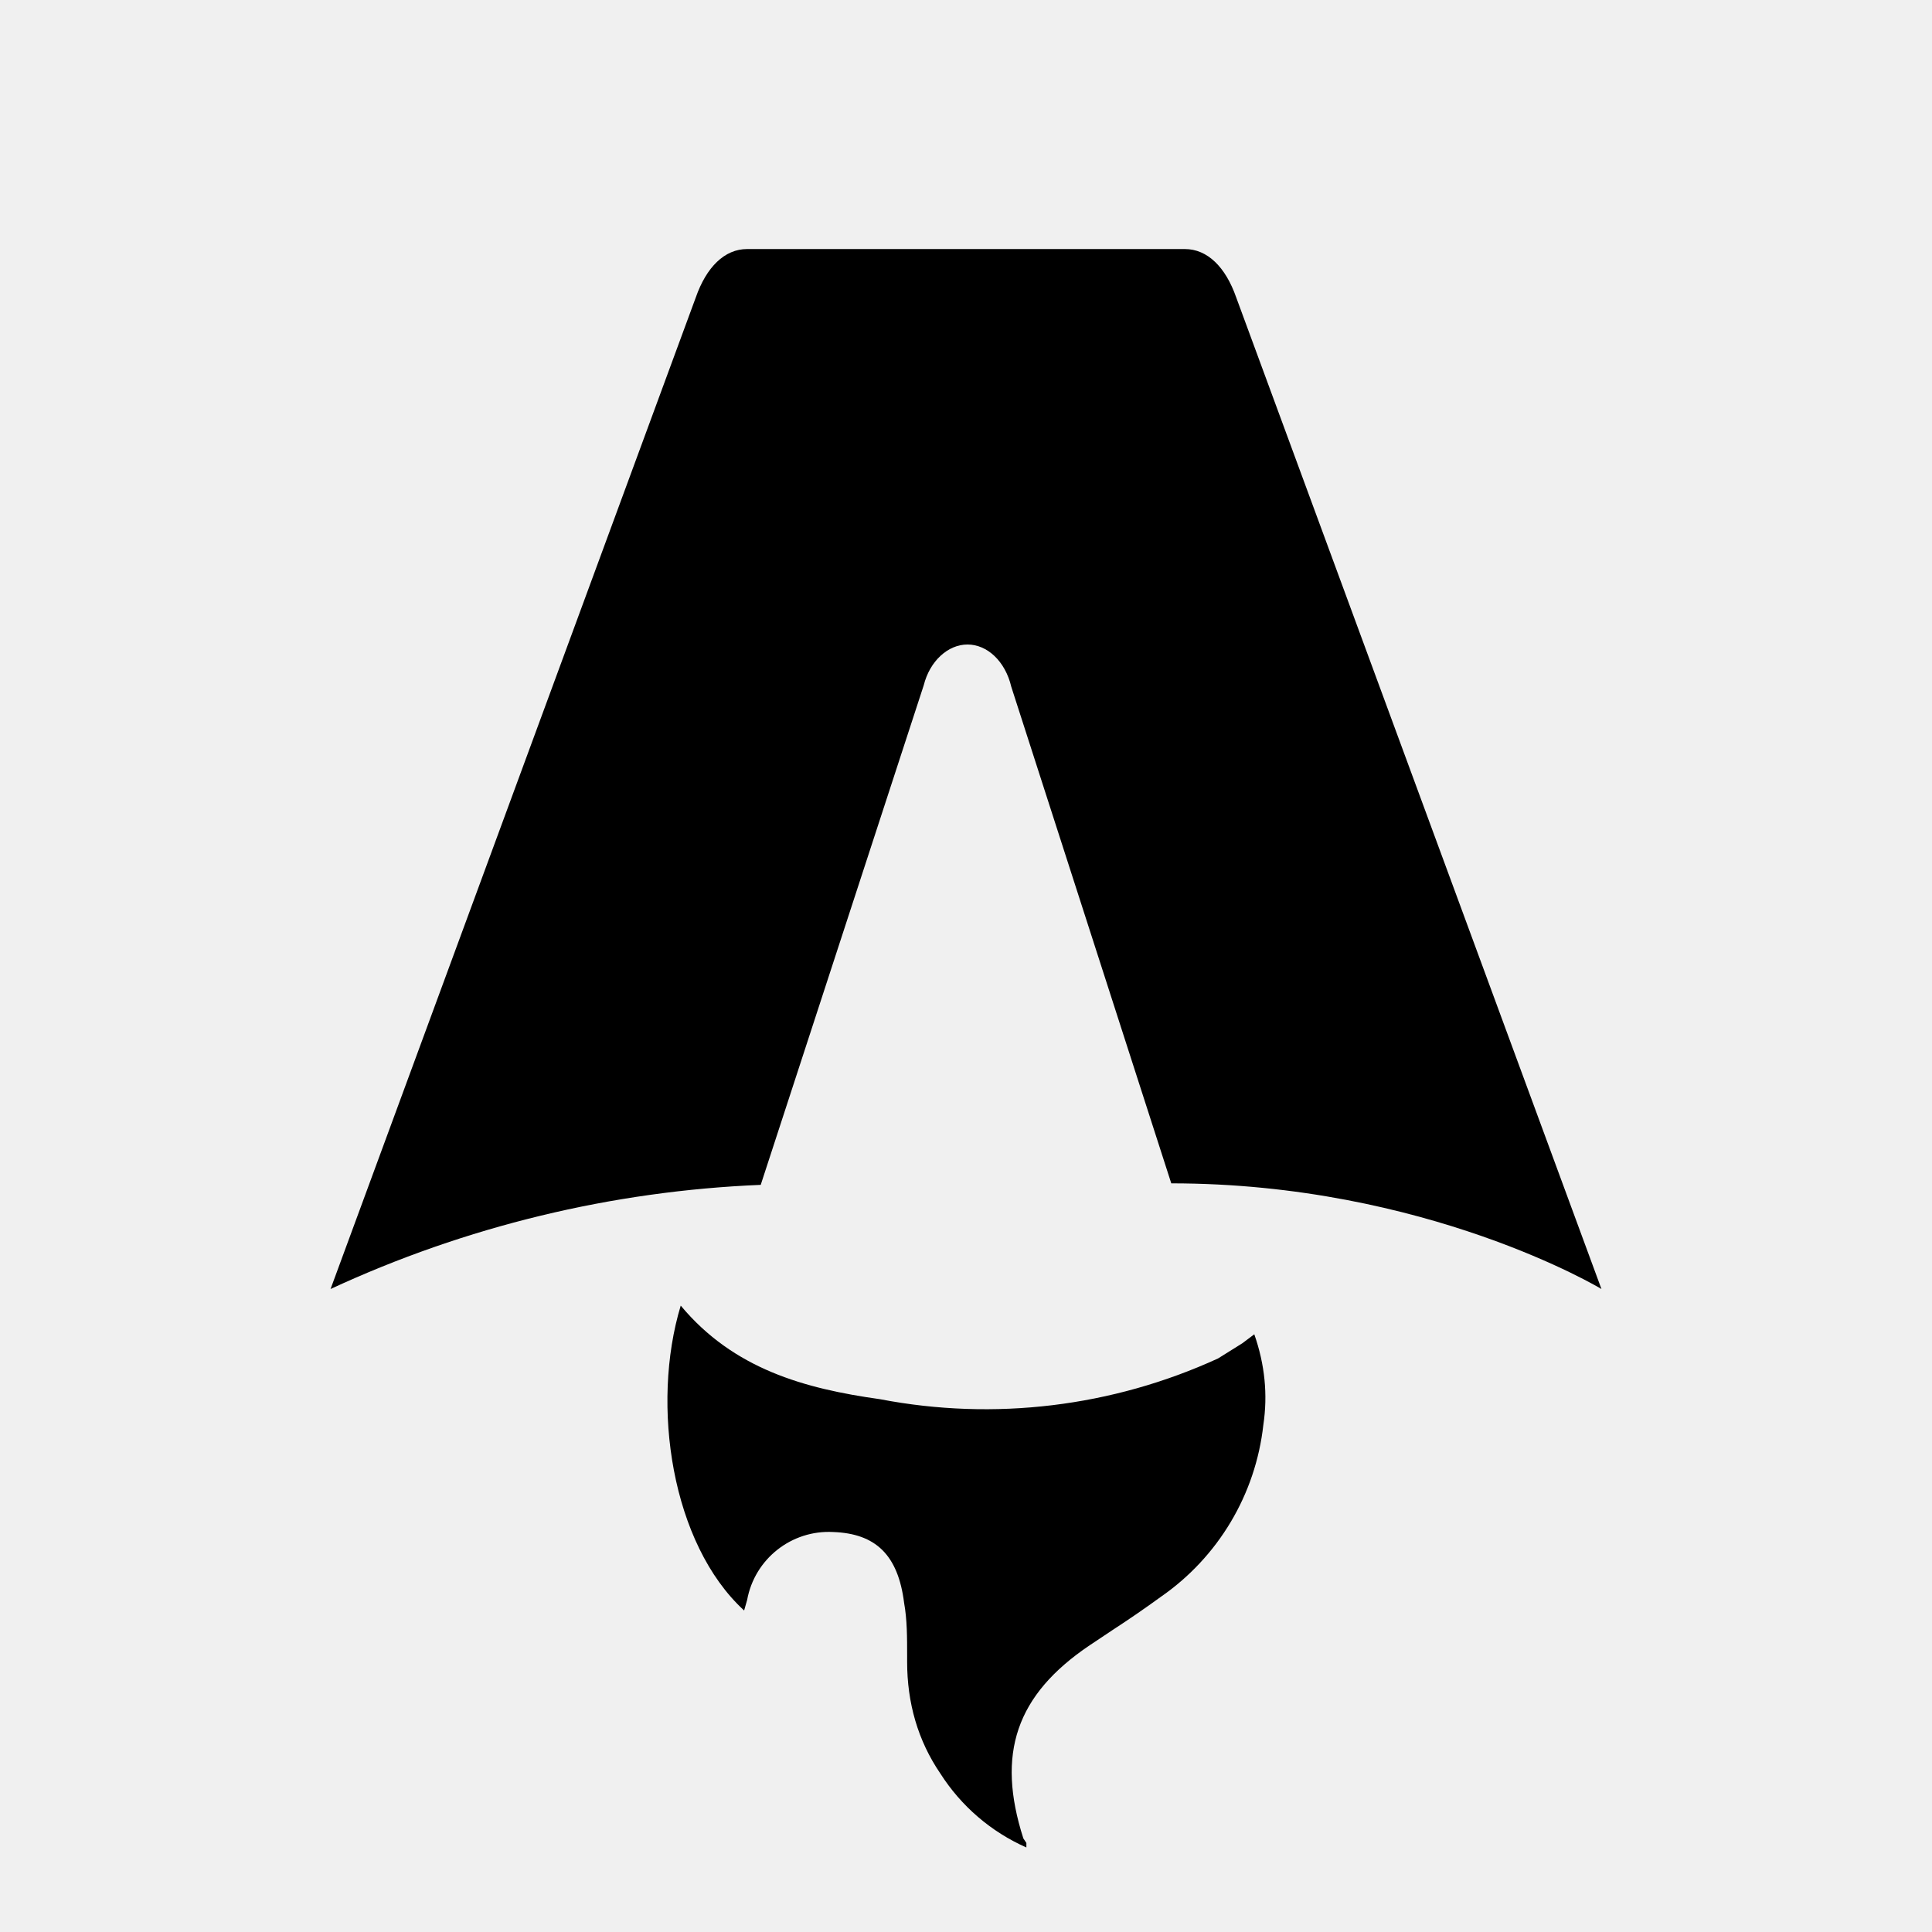
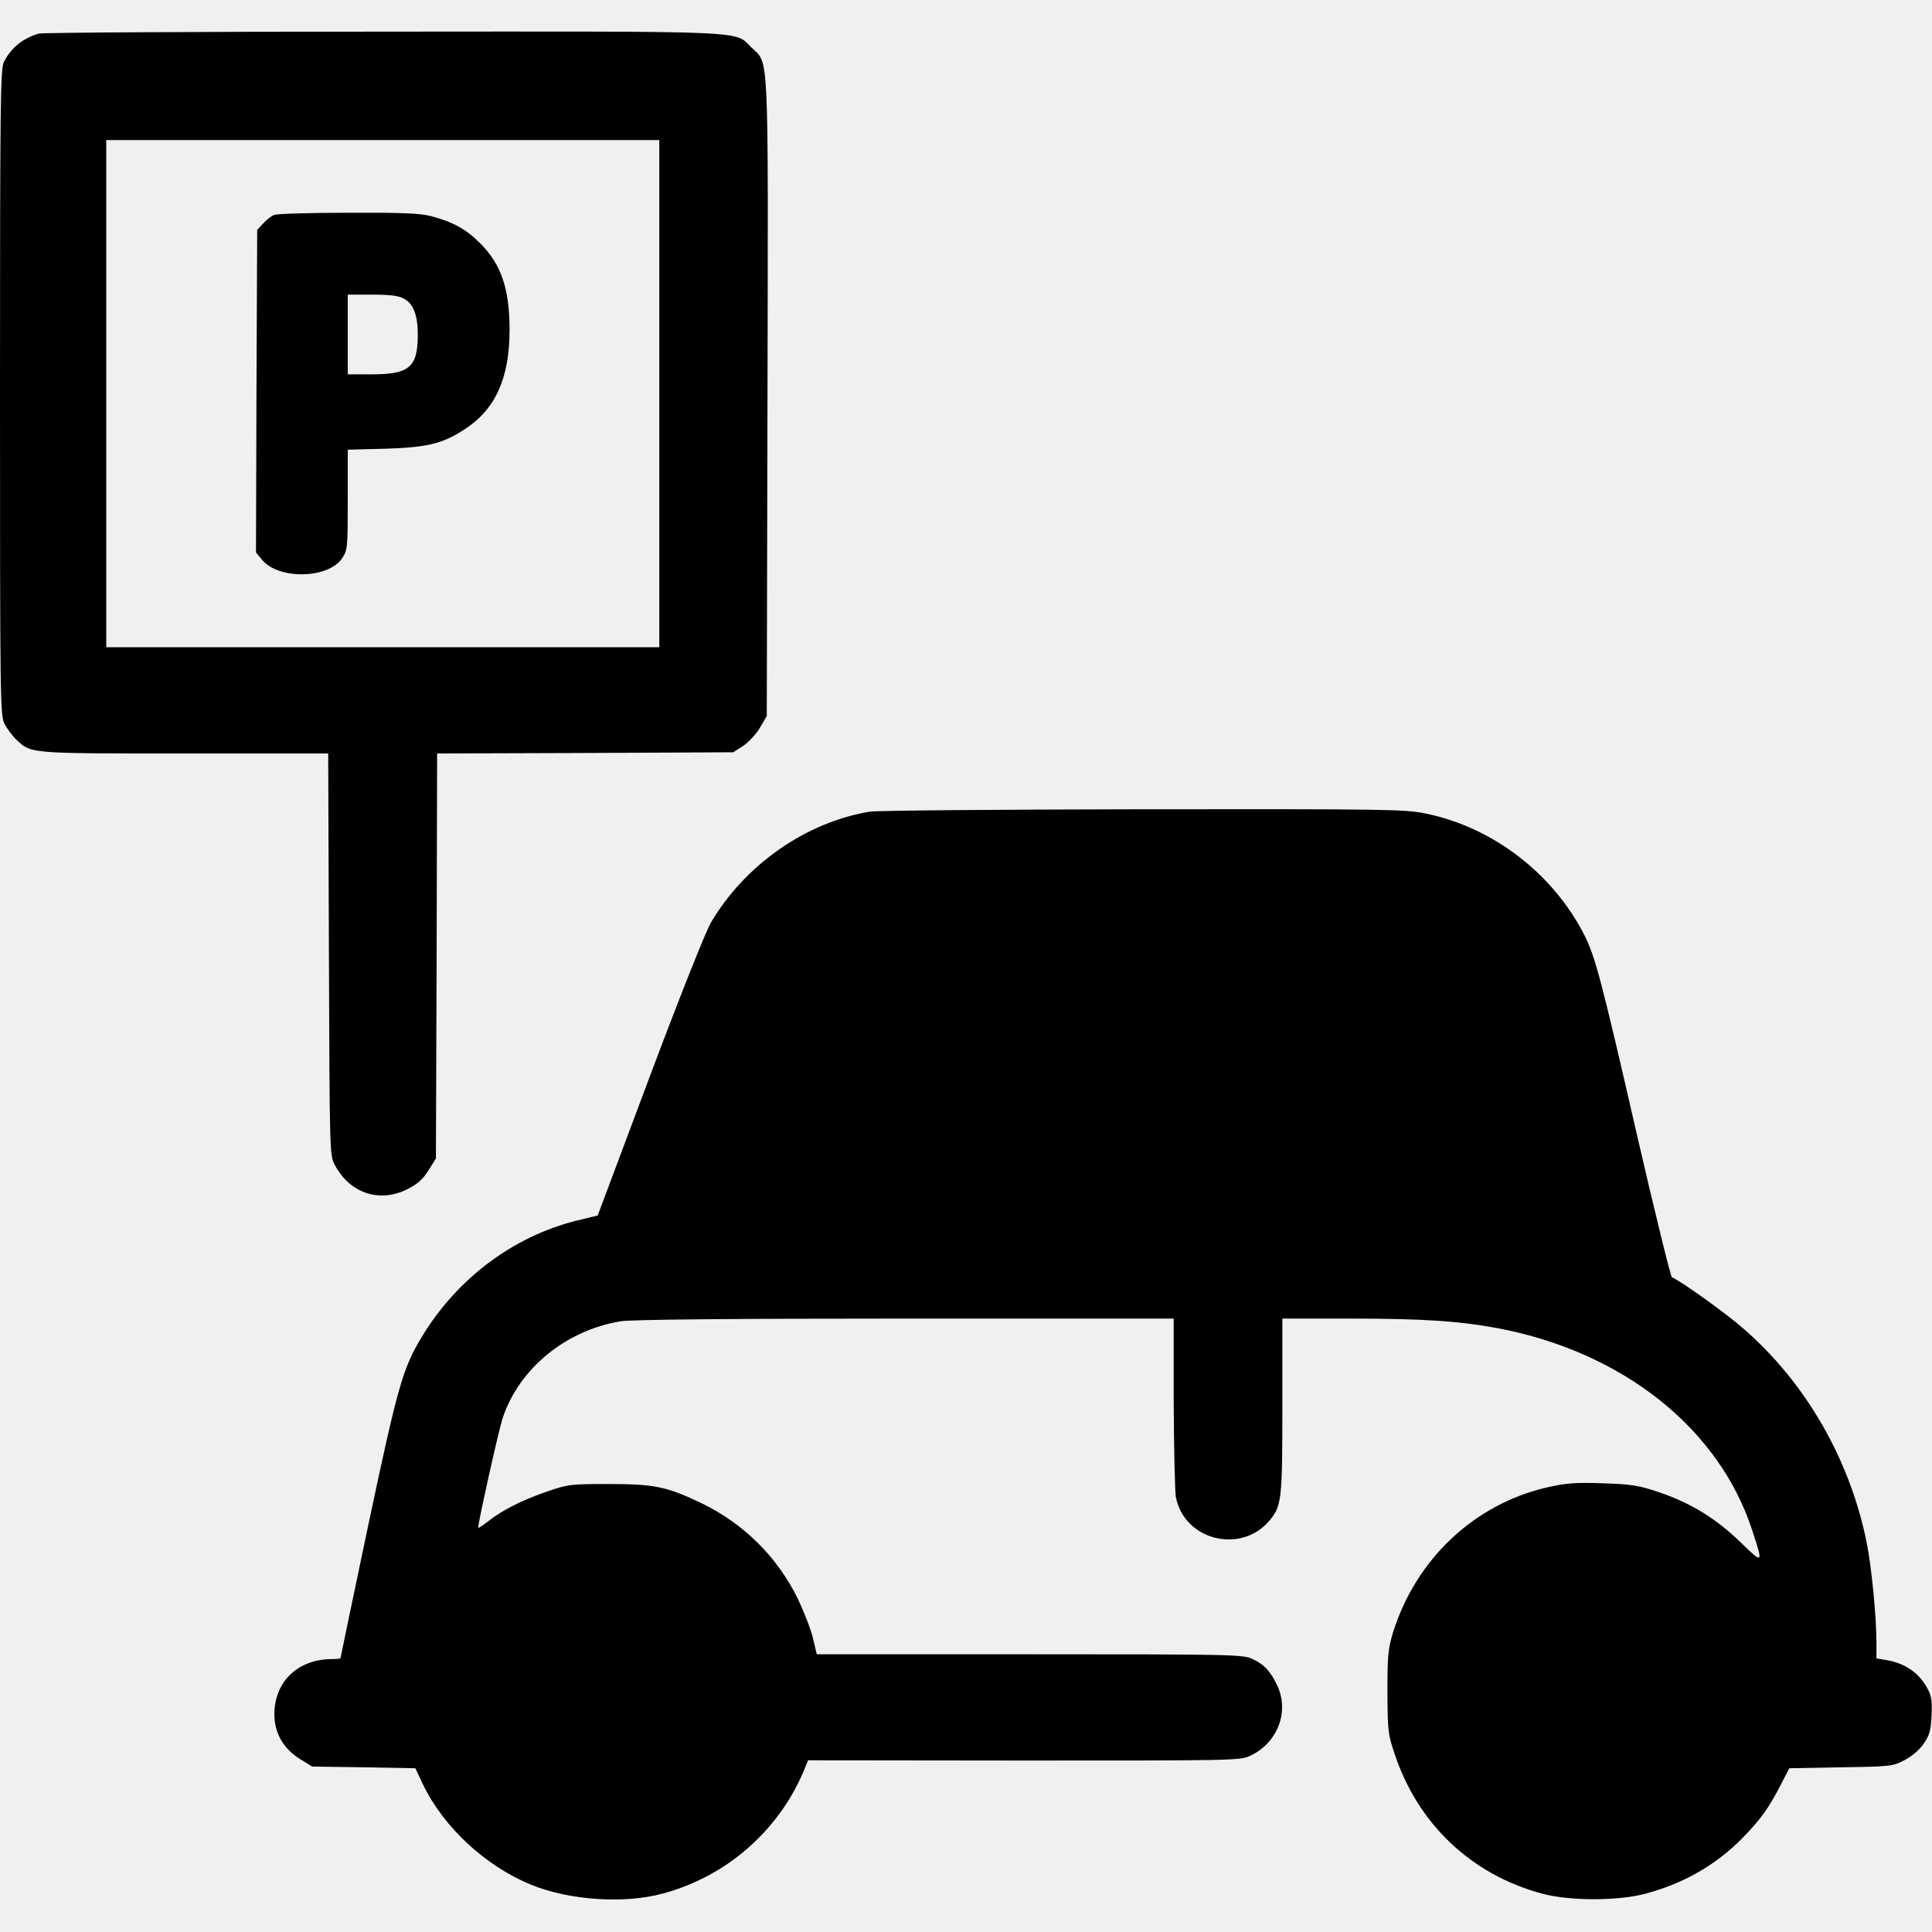
- <svg xmlns="http://www.w3.org/2000/svg" fill="none" viewBox="0 0 128 128">
-   <path d="M50.4 78.5a75.1 75.1 0 0 0-28.5 6.9l24.2-65.7c.7-2 1.9-3.2 3.4-3.2h29c1.5 0 2.7 1.2 3.4 3.2l24.2 65.7s-11.6-7-28.5-7L67 45.5c-.4-1.7-1.6-2.8-2.9-2.8-1.3 0-2.5 1.1-2.9 2.7L50.4 78.5Zm-1.1 28.2Zm-4.2-20.2c-2 6.6-.6 15.8 4.2 20.2a17.5 17.5 0 0 1 .2-.7 5.5 5.5 0 0 1 5.7-4.5c2.8.1 4.3 1.5 4.7 4.7.2 1.1.2 2.3.2 3.5v.4c0 2.7.7 5.2 2.2 7.4a13 13 0 0 0 5.7 4.9v-.3l-.2-.3c-1.8-5.6-.5-9.5 4.4-12.8l1.5-1a73 73 0 0 0 3.2-2.2 16 16 0 0 0 6.8-11.4c.3-2 .1-4-.6-6l-.8.6-1.6 1a37 37 0 0 1-22.4 2.7c-5-.7-9.7-2-13.2-6.2Z" />
-   <style>
-         path { fill: #000; }
-         @media (prefers-color-scheme: dark) {
-             path { fill: #FFF; }
-         }
-     </style>
+ <svg xmlns="http://www.w3.org/2000/svg" version="1.0" width="800pt" height="800pt" viewBox="0 0 800 800" preserveAspectRatio="xMidYMid meet">
+   <g transform="translate(0,800) scale(0.1,-0.1)" fill="#000000" stroke="none">
+     <path d="M160 7861 c-68 -21 -114 -59 -144 -118 -14 -29 -16 -157 -16 -1368 0 -1295 1 -1337 19 -1373 11 -20 32 -49 48 -64 62 -59 48 -58 697 -58 l595 0 3 -832 c3 -832 3 -833 25 -873 63 -118 188 -158 304 -97 39 20 62 41 84 77 l30 48 3 838 2 839 613 2 613 3 42 27 c22 15 54 49 69 75 l28 48 3 1319 c3 1471 7 1378 -67 1450 -72 70 19 66 -1530 65 -768 0 -1407 -4 -1421 -8z m2570 -1491 l0 -1050 -1145 0 -1145 0 0 1050 0 1050 1145 0 1145 0 0 -1050z" />
+     <path d="M1135 7110 c-11 -4 -31 -20 -45 -35 l-25 -27 -3 -668 -2 -668 26 -31 c69 -82 274 -78 331 8 22 33 23 42 23 241 l0 208 158 4 c173 6 232 20 324 79 129 83 188 212 188 414 0 170 -35 271 -122 358 -59 59 -113 88 -203 112 -47 12 -118 15 -345 14 -157 0 -294 -4 -305 -9z m536 -346 c40 -20 59 -68 59 -149 0 -135 -34 -165 -190 -165 l-100 0 0 165 0 165 100 0 c72 0 110 -4 131 -16z" />
+     <path d="M3601 4639 c-265 -44 -517 -221 -657 -459 -22 -37 -130 -309 -254 -639 l-215 -574 -90 -22 c-261 -66 -492 -239 -638 -480 -79 -130 -100 -204 -222 -780 -63 -300 -115 -548 -115 -551 0 -2 -16 -4 -36 -4 -140 0 -237 -93 -238 -227 0 -79 37 -144 108 -188 l49 -30 214 -3 213 -4 30 -64 c86 -180 260 -341 451 -419 158 -64 384 -79 543 -36 261 70 476 256 582 503 l20 49 893 -1 c851 0 894 0 934 18 114 51 166 178 118 288 -28 61 -55 92 -106 115 -38 18 -86 19 -921 19 l-882 0 -16 68 c-9 37 -37 108 -61 159 -85 175 -224 313 -399 398 -144 69 -195 80 -386 80 -160 0 -168 -1 -260 -33 -101 -35 -182 -76 -242 -124 -21 -16 -38 -27 -38 -24 0 23 85 404 101 453 68 206 262 365 490 402 42 7 454 11 1177 11 l1112 0 0 -347 c1 -192 5 -368 9 -392 35 -180 271 -238 389 -96 49 61 52 84 52 474 l0 361 278 0 c306 0 453 -10 615 -40 515 -98 912 -412 1051 -832 48 -146 48 -146 -46 -55 -100 98 -208 164 -338 208 -83 28 -112 33 -232 37 -117 4 -152 1 -232 -17 -302 -70 -542 -296 -638 -601 -20 -67 -23 -94 -23 -245 1 -159 2 -175 29 -255 96 -292 318 -502 611 -581 114 -31 316 -31 430 0 156 42 288 117 398 228 76 77 112 127 162 225 l34 66 213 4 c206 3 215 4 263 29 30 15 62 42 80 68 25 36 30 54 33 115 3 55 0 82 -13 107 -35 70 -95 112 -174 125 l-41 7 0 62 c0 110 -20 317 -41 420 -69 341 -251 658 -507 881 -72 64 -265 202 -299 215 -5 2 -72 274 -148 604 -142 620 -170 725 -213 810 -129 256 -379 449 -657 506 -85 18 -153 19 -1170 18 -594 -1 -1104 -5 -1134 -10z" />
+   </g>
</svg>
